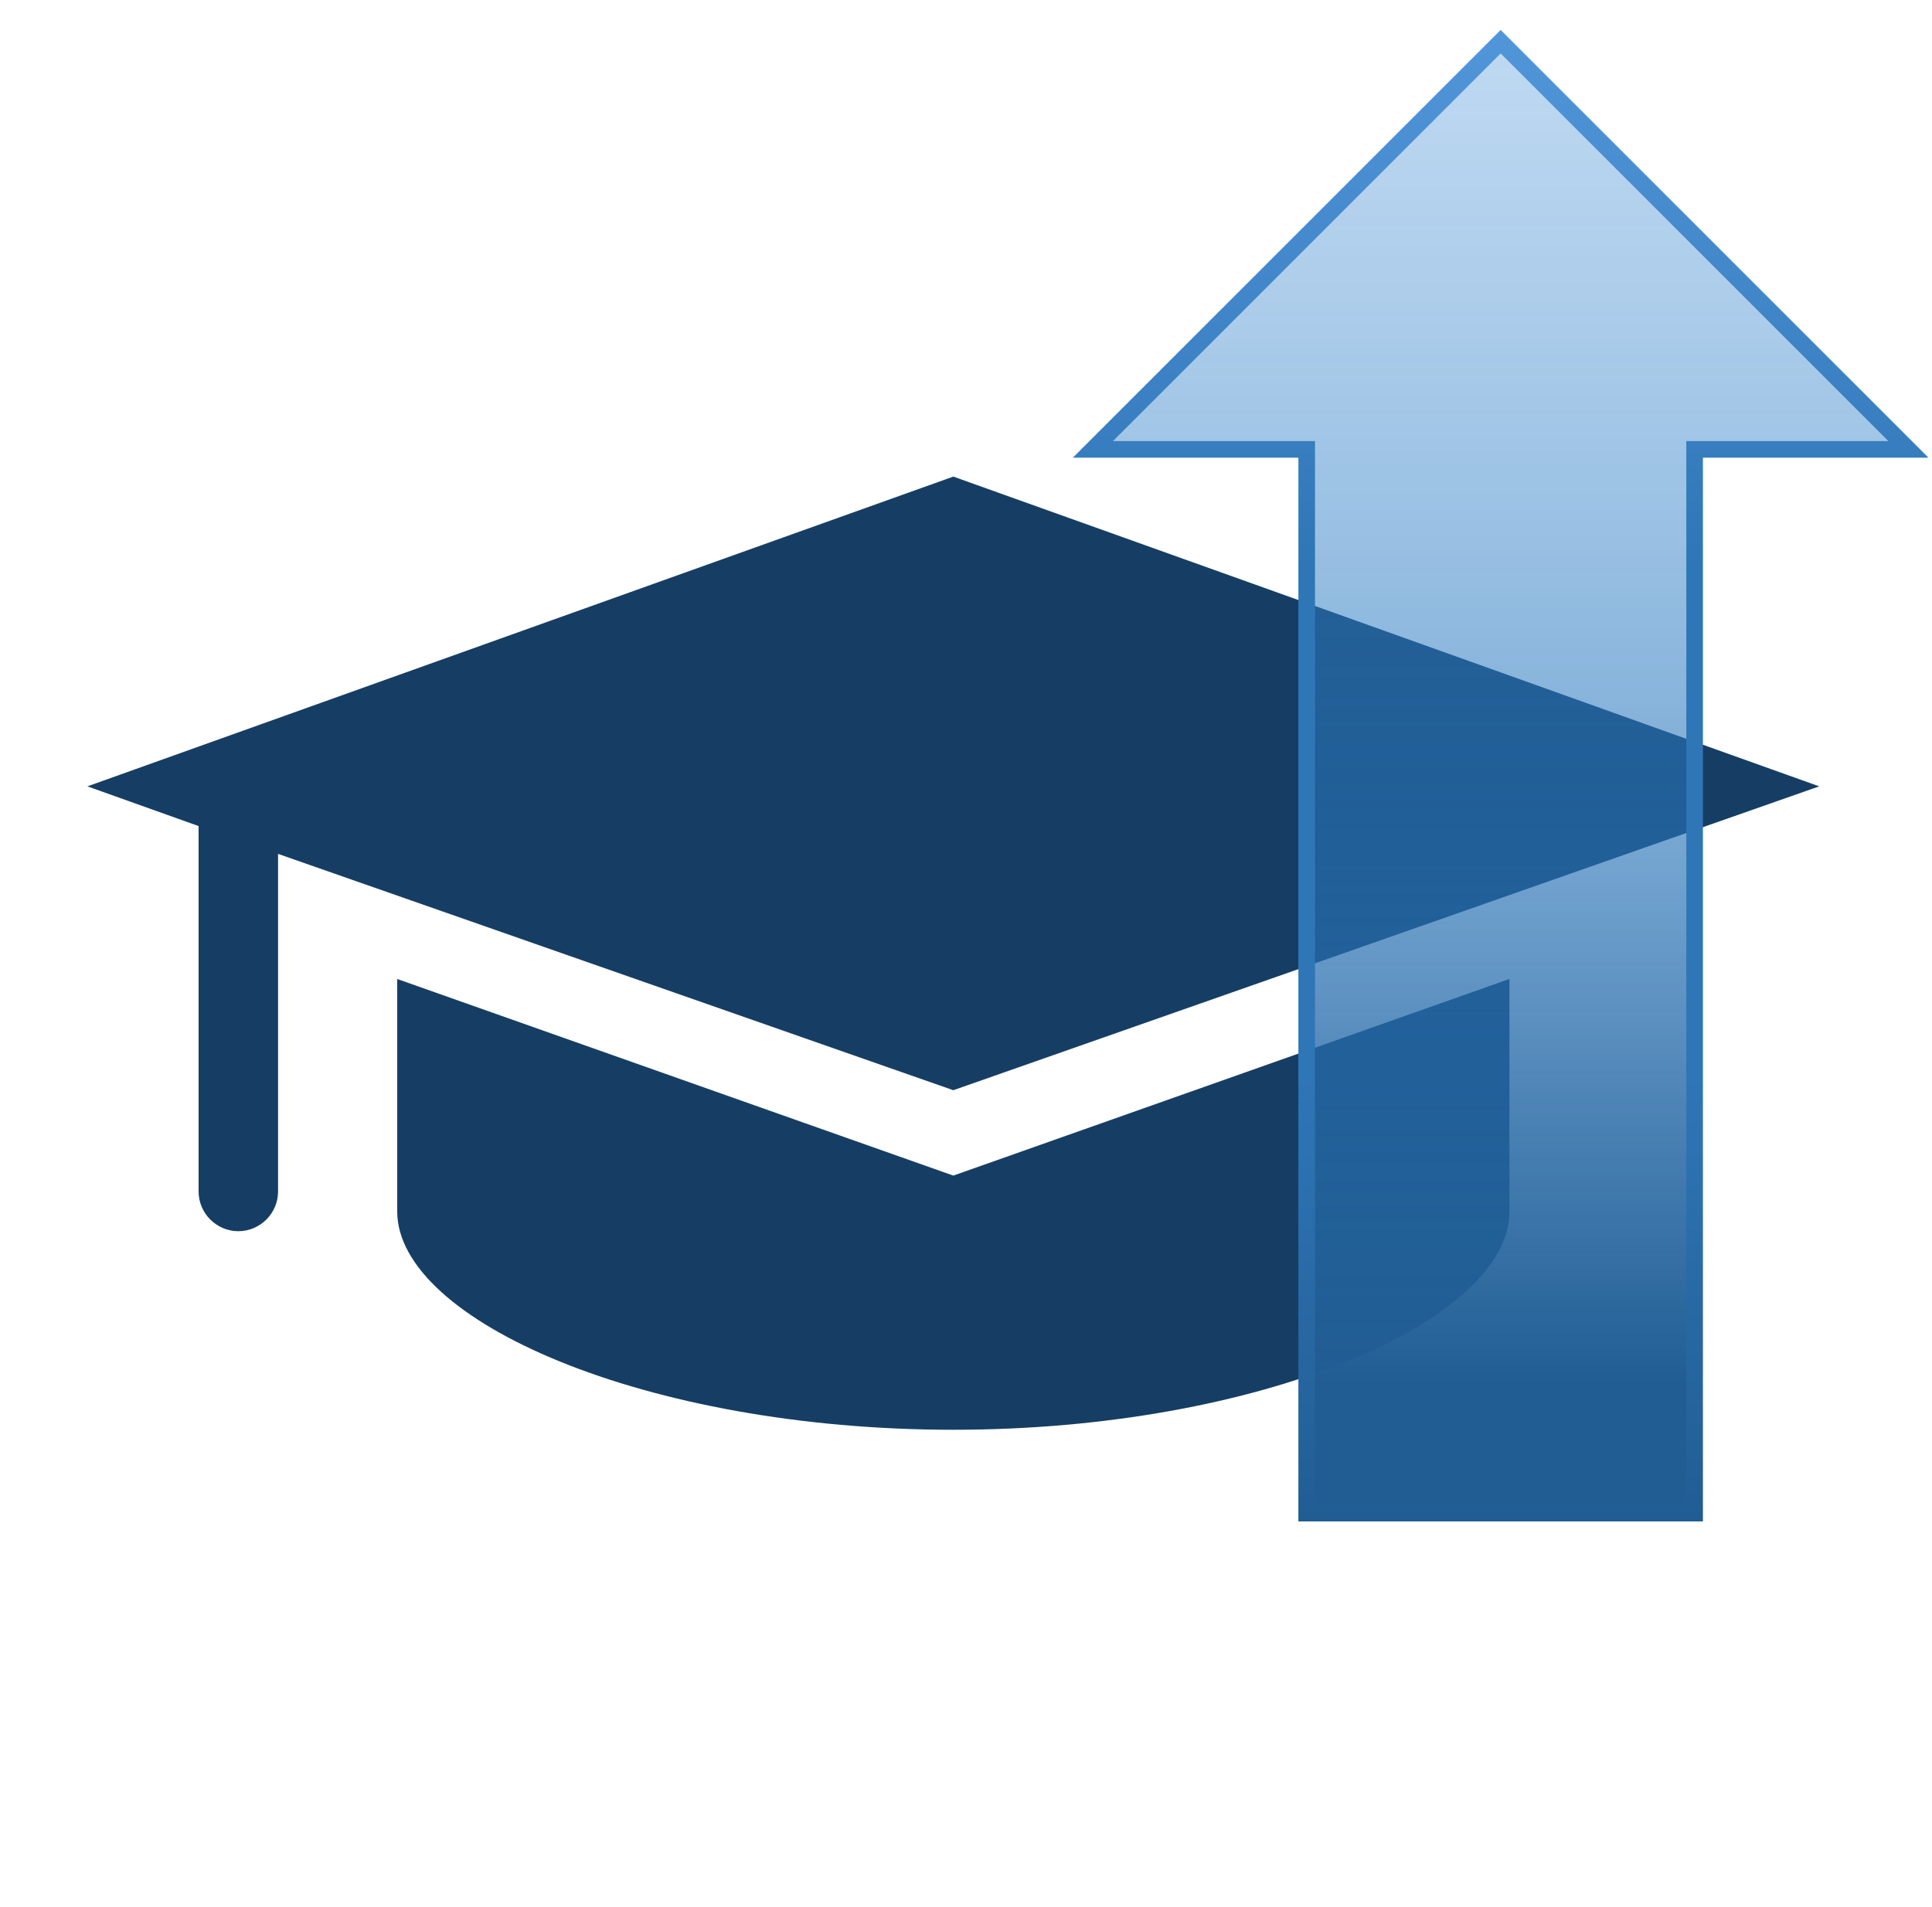
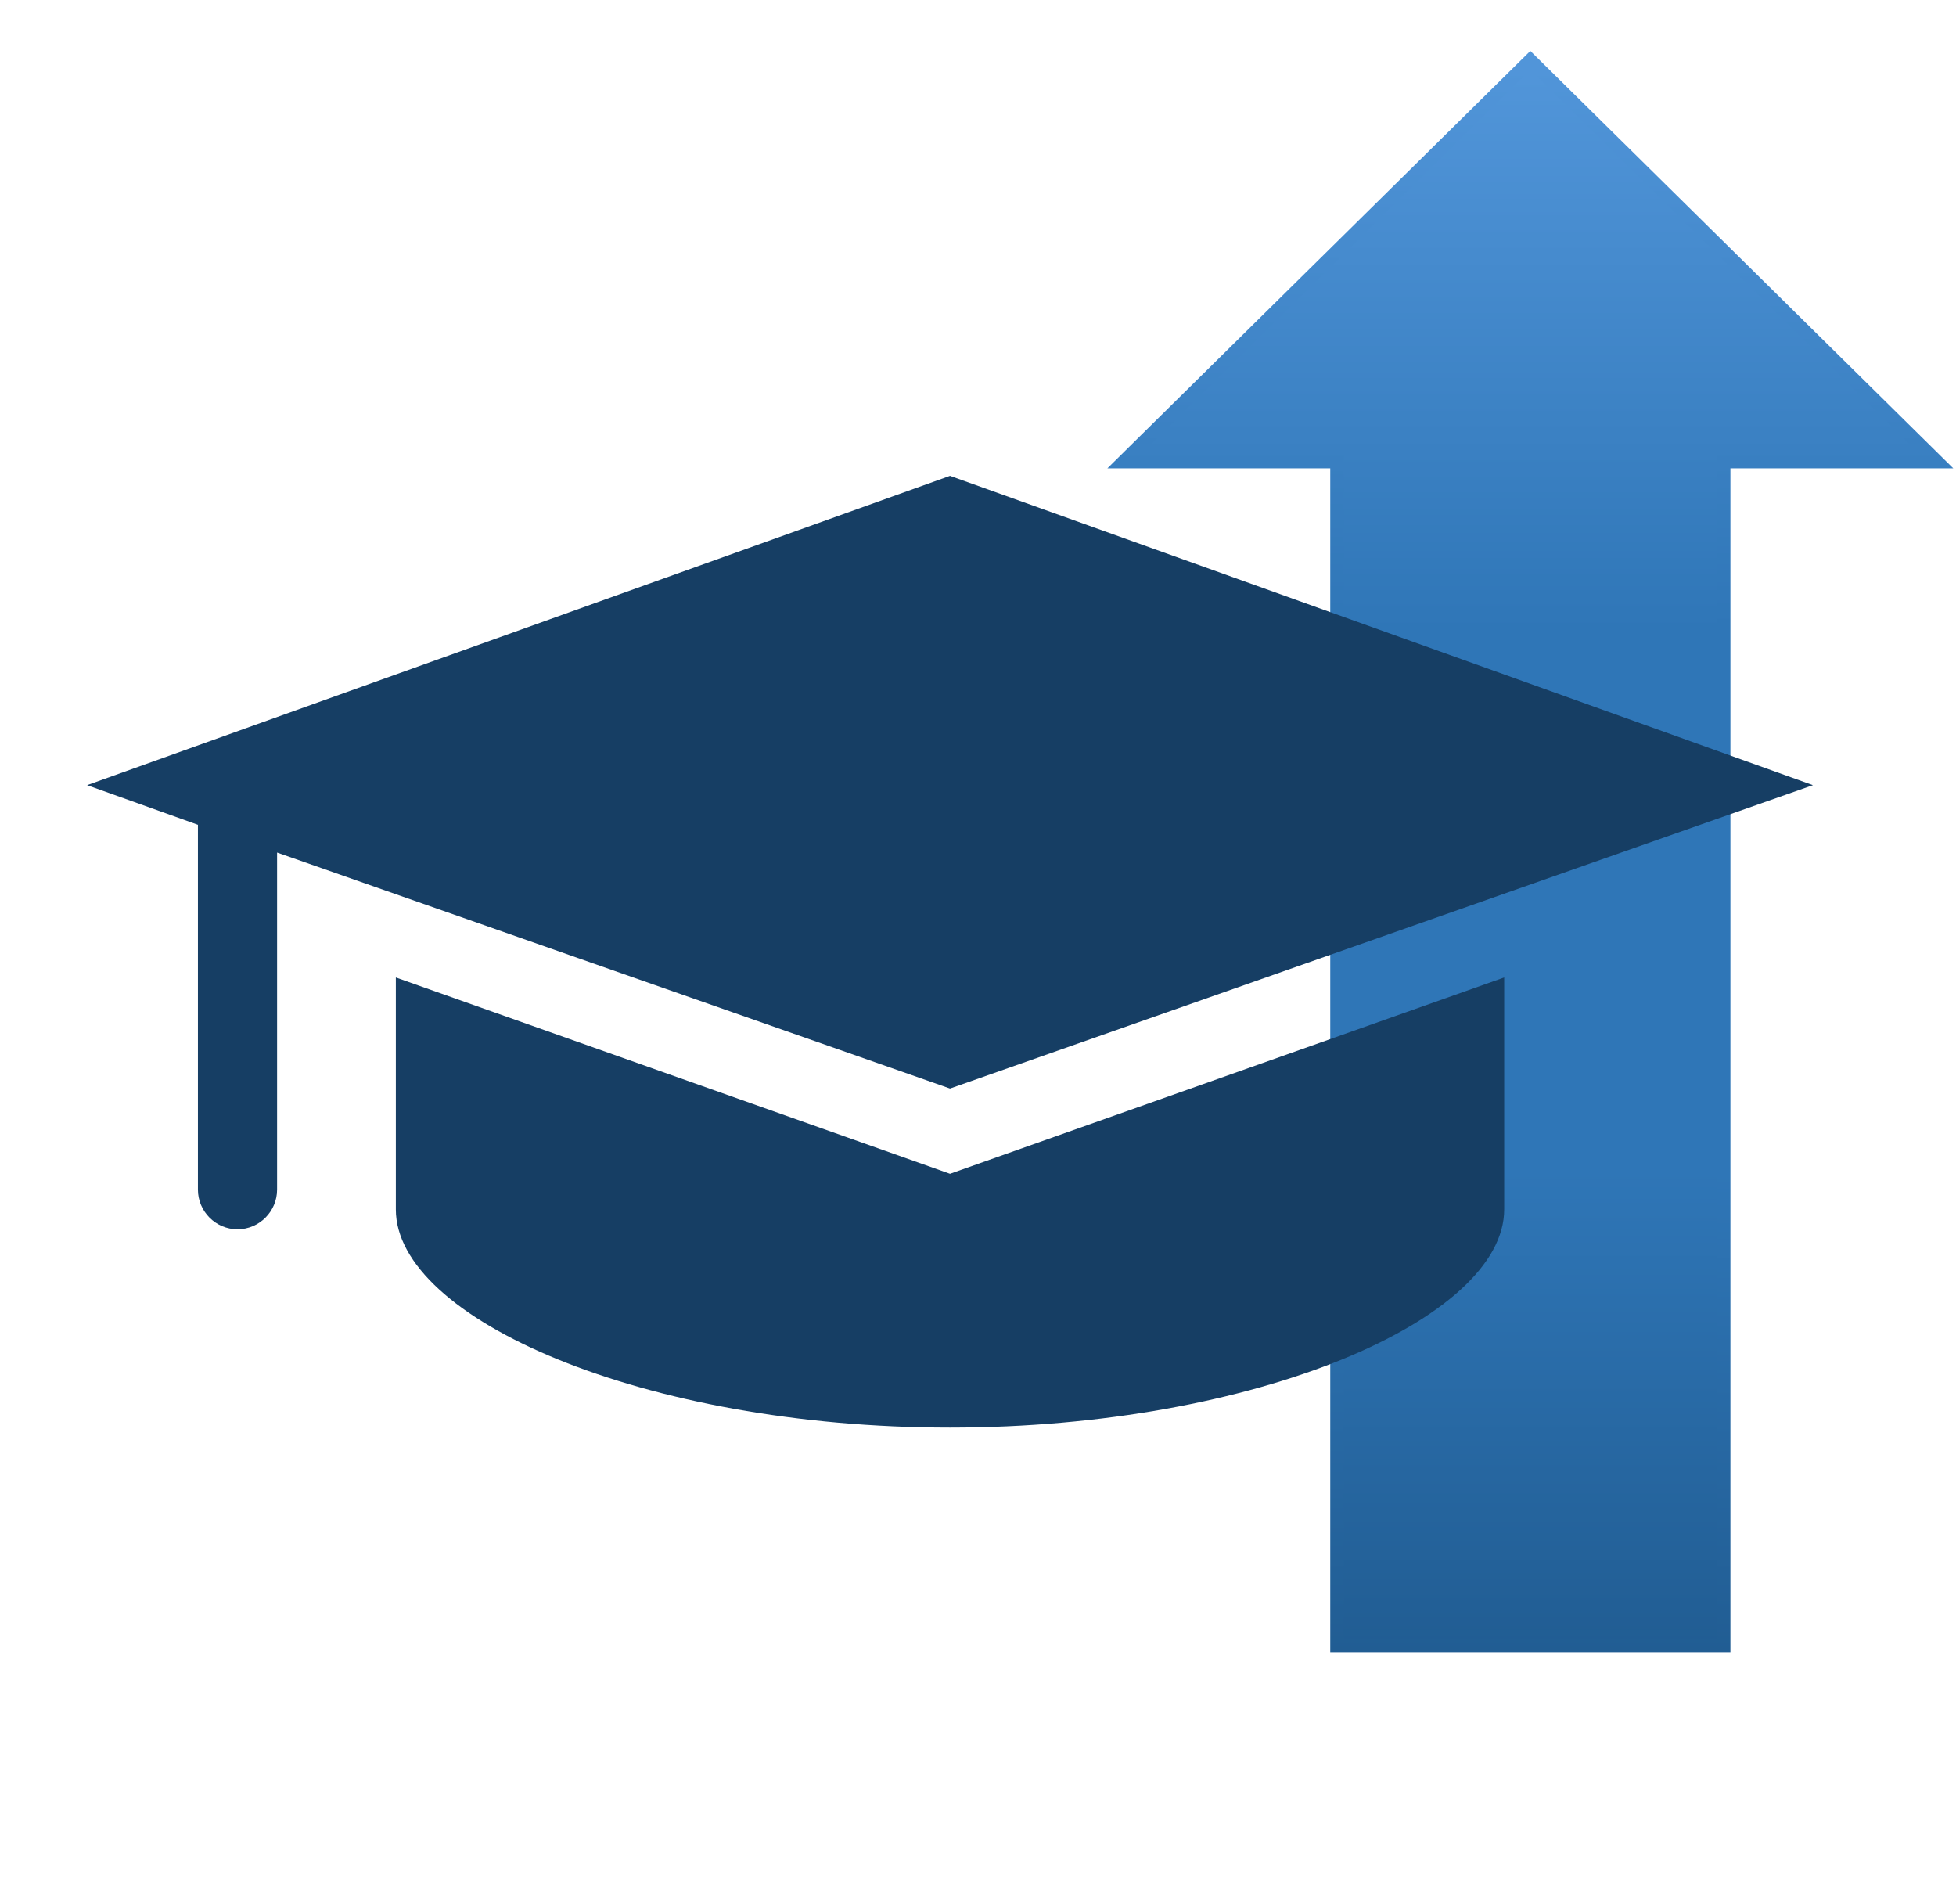
- <svg xmlns="http://www.w3.org/2000/svg" width="533" height="526" xml:space="preserve" overflow="hidden">
+ <svg xmlns="http://www.w3.org/2000/svg" width="664" height="646" xml:space="preserve" overflow="hidden">
  <defs>
-     <linearGradient x1="1765" y1="835.259" x2="1765" y2="1246.79" gradientUnits="userSpaceOnUse" spreadMethod="reflect" id="stroke0">
+     <linearGradient x1="1868.5" y1="849.281" x2="1868.5" y2="1392.79" gradientUnits="userSpaceOnUse" spreadMethod="reflect" id="stroke0">
      <stop offset="0" stop-color="#5296DA" />
      <stop offset="0.36" stop-color="#2F76B7" />
      <stop offset="0.7" stop-color="#2F76B7" />
      <stop offset="1" stop-color="#215D93" />
    </linearGradient>
-     <linearGradient x1="1765" y1="838.5" x2="1765" y2="1244.5" gradientUnits="userSpaceOnUse" spreadMethod="reflect" id="fill1">
-       <stop offset="0" stop-color="#4E95D9" stop-opacity="0.361" />
-       <stop offset="0.34" stop-color="#3381C7" stop-opacity="0.502" />
-       <stop offset="0.51" stop-color="#2874BA" stop-opacity="0.6" />
-       <stop offset="0.91" stop-color="#215D93" />
+     <linearGradient x1="1868.5" y1="852.5" x2="1868.5" y2="1390.5" gradientUnits="userSpaceOnUse" spreadMethod="reflect" id="fill1">
+       <stop offset="0" stop-color="#5296DA" />
+       <stop offset="0.36" stop-color="#2F76B7" />
+       <stop offset="0.7" stop-color="#2F76B7" />
      <stop offset="1" stop-color="#215D93" />
    </linearGradient>
  </defs>
-   <g transform="translate(-1351 -827)">
+   <g transform="translate(-1349 -832)">
+     <path d="M1730.5 988.664 1868.5 852.5 2006.5 988.664 1934.13 988.664 1934.13 1390.5 1802.87 1390.5 1802.87 988.664Z" stroke="url(#stroke0)" stroke-width="4.583" stroke-miterlimit="8" fill="url(#fill1)" fill-rule="evenodd" />
    <g>
      <g>
        <g>
-           <path d="M1460.58 1097.12 1460.58 1161.23C1460.58 1191.36 1529.07 1221.5 1614 1221.5 1698.93 1221.5 1767.42 1191.36 1767.42 1161.23L1767.42 1097.12 1614 1151.37 1460.58 1097.12Z" fill="#163E64" />
-           <path d="M1614 1127.81 1852.89 1043.97 1614 958.5 1375.11 1043.97 1405.79 1054.93 1405.79 1155.75C1405.79 1161.78 1410.72 1166.71 1416.75 1166.71 1422.78 1166.71 1427.71 1161.78 1427.71 1155.75L1427.71 1062.6 1614 1127.81Z" fill="#163E64" />
+           <path d="M134.375 331.234 134.375 409.844C134.375 446.797 218.359 483.75 322.5 483.75 426.641 483.75 510.625 446.797 510.625 409.844L510.625 331.234 322.5 397.75 134.375 331.234Z" fill="#163E64" transform="matrix(1 0 0 1.00155 1349 832)" />
+           <path d="M322.5 368.86 615.438 266.063 322.5 161.25 29.562 266.063 67.188 279.5 67.188 403.125C67.188 410.516 73.234 416.563 80.625 416.563 88.016 416.563 94.062 410.516 94.062 403.125L94.062 288.906 322.5 368.86Z" fill="#163E64" transform="matrix(1 0 0 1.00155 1349 832)" />
        </g>
      </g>
    </g>
-     <path d="M1652.5 951 1765 838.5 1877.5 951 1818.51 951 1818.51 1244.5 1711.49 1244.5 1711.49 951Z" stroke="url(#stroke0)" stroke-width="4.583" stroke-miterlimit="8" fill="url(#fill1)" fill-rule="evenodd" />
  </g>
</svg>
